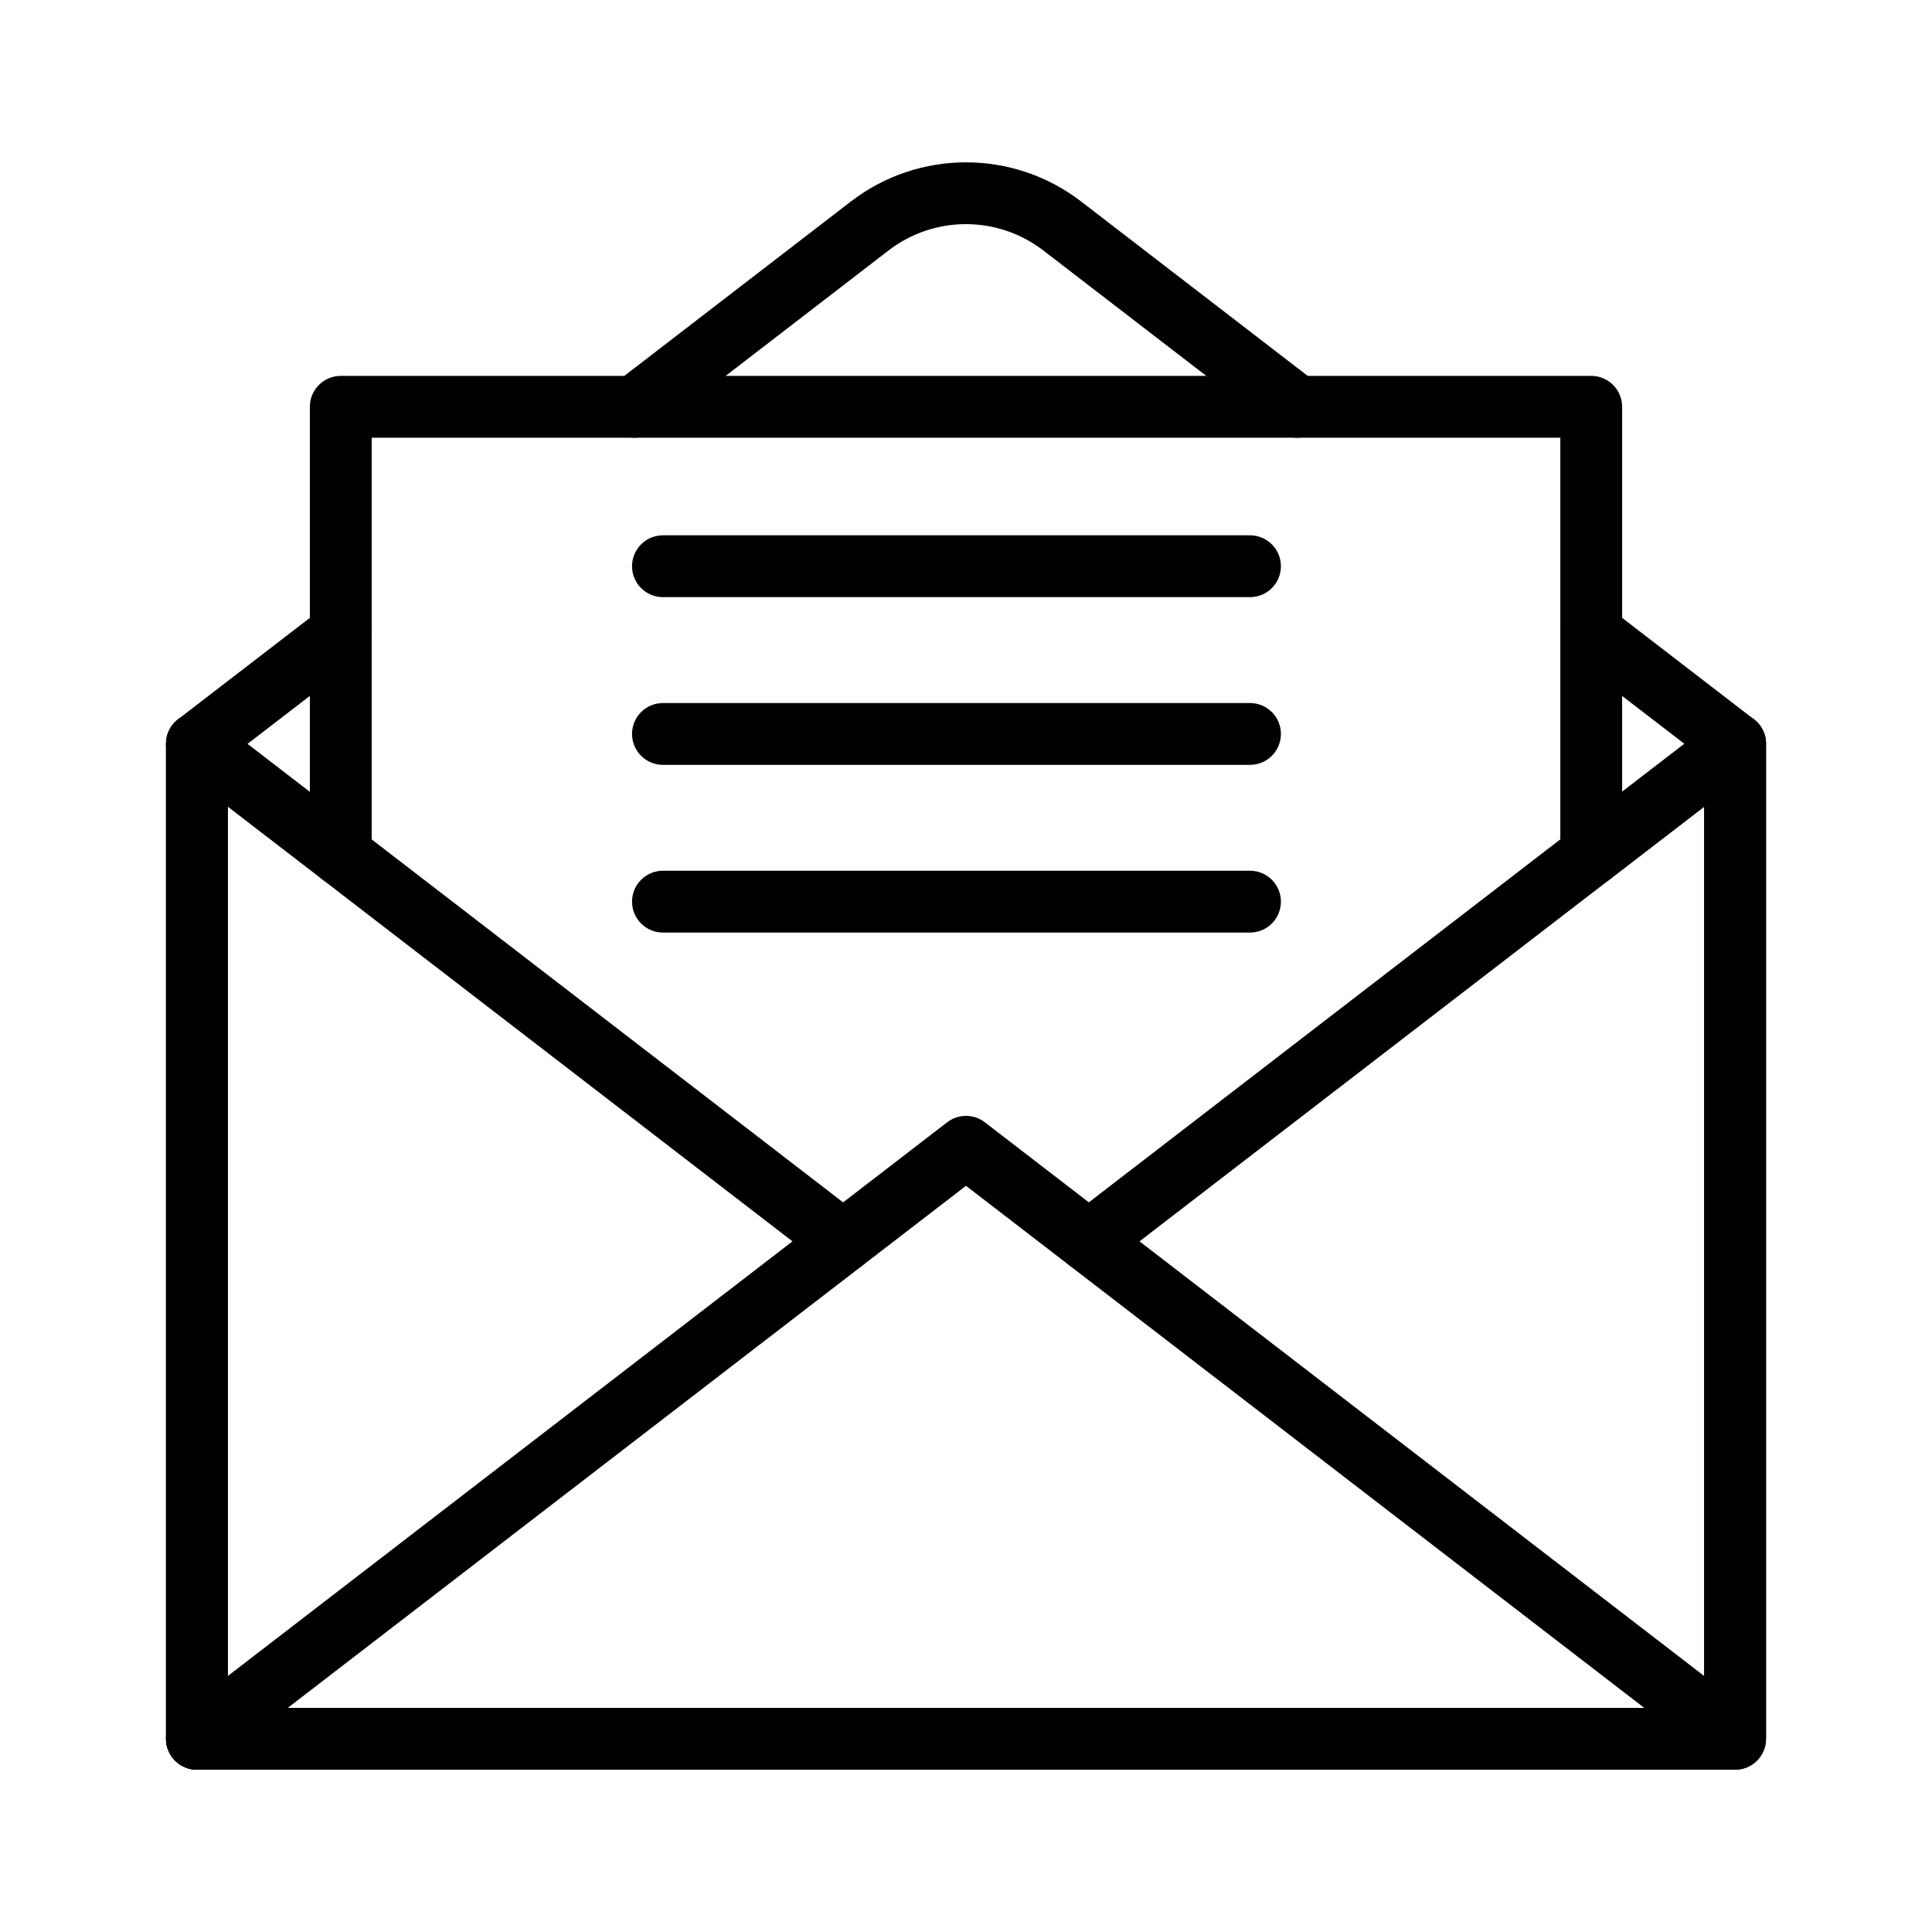
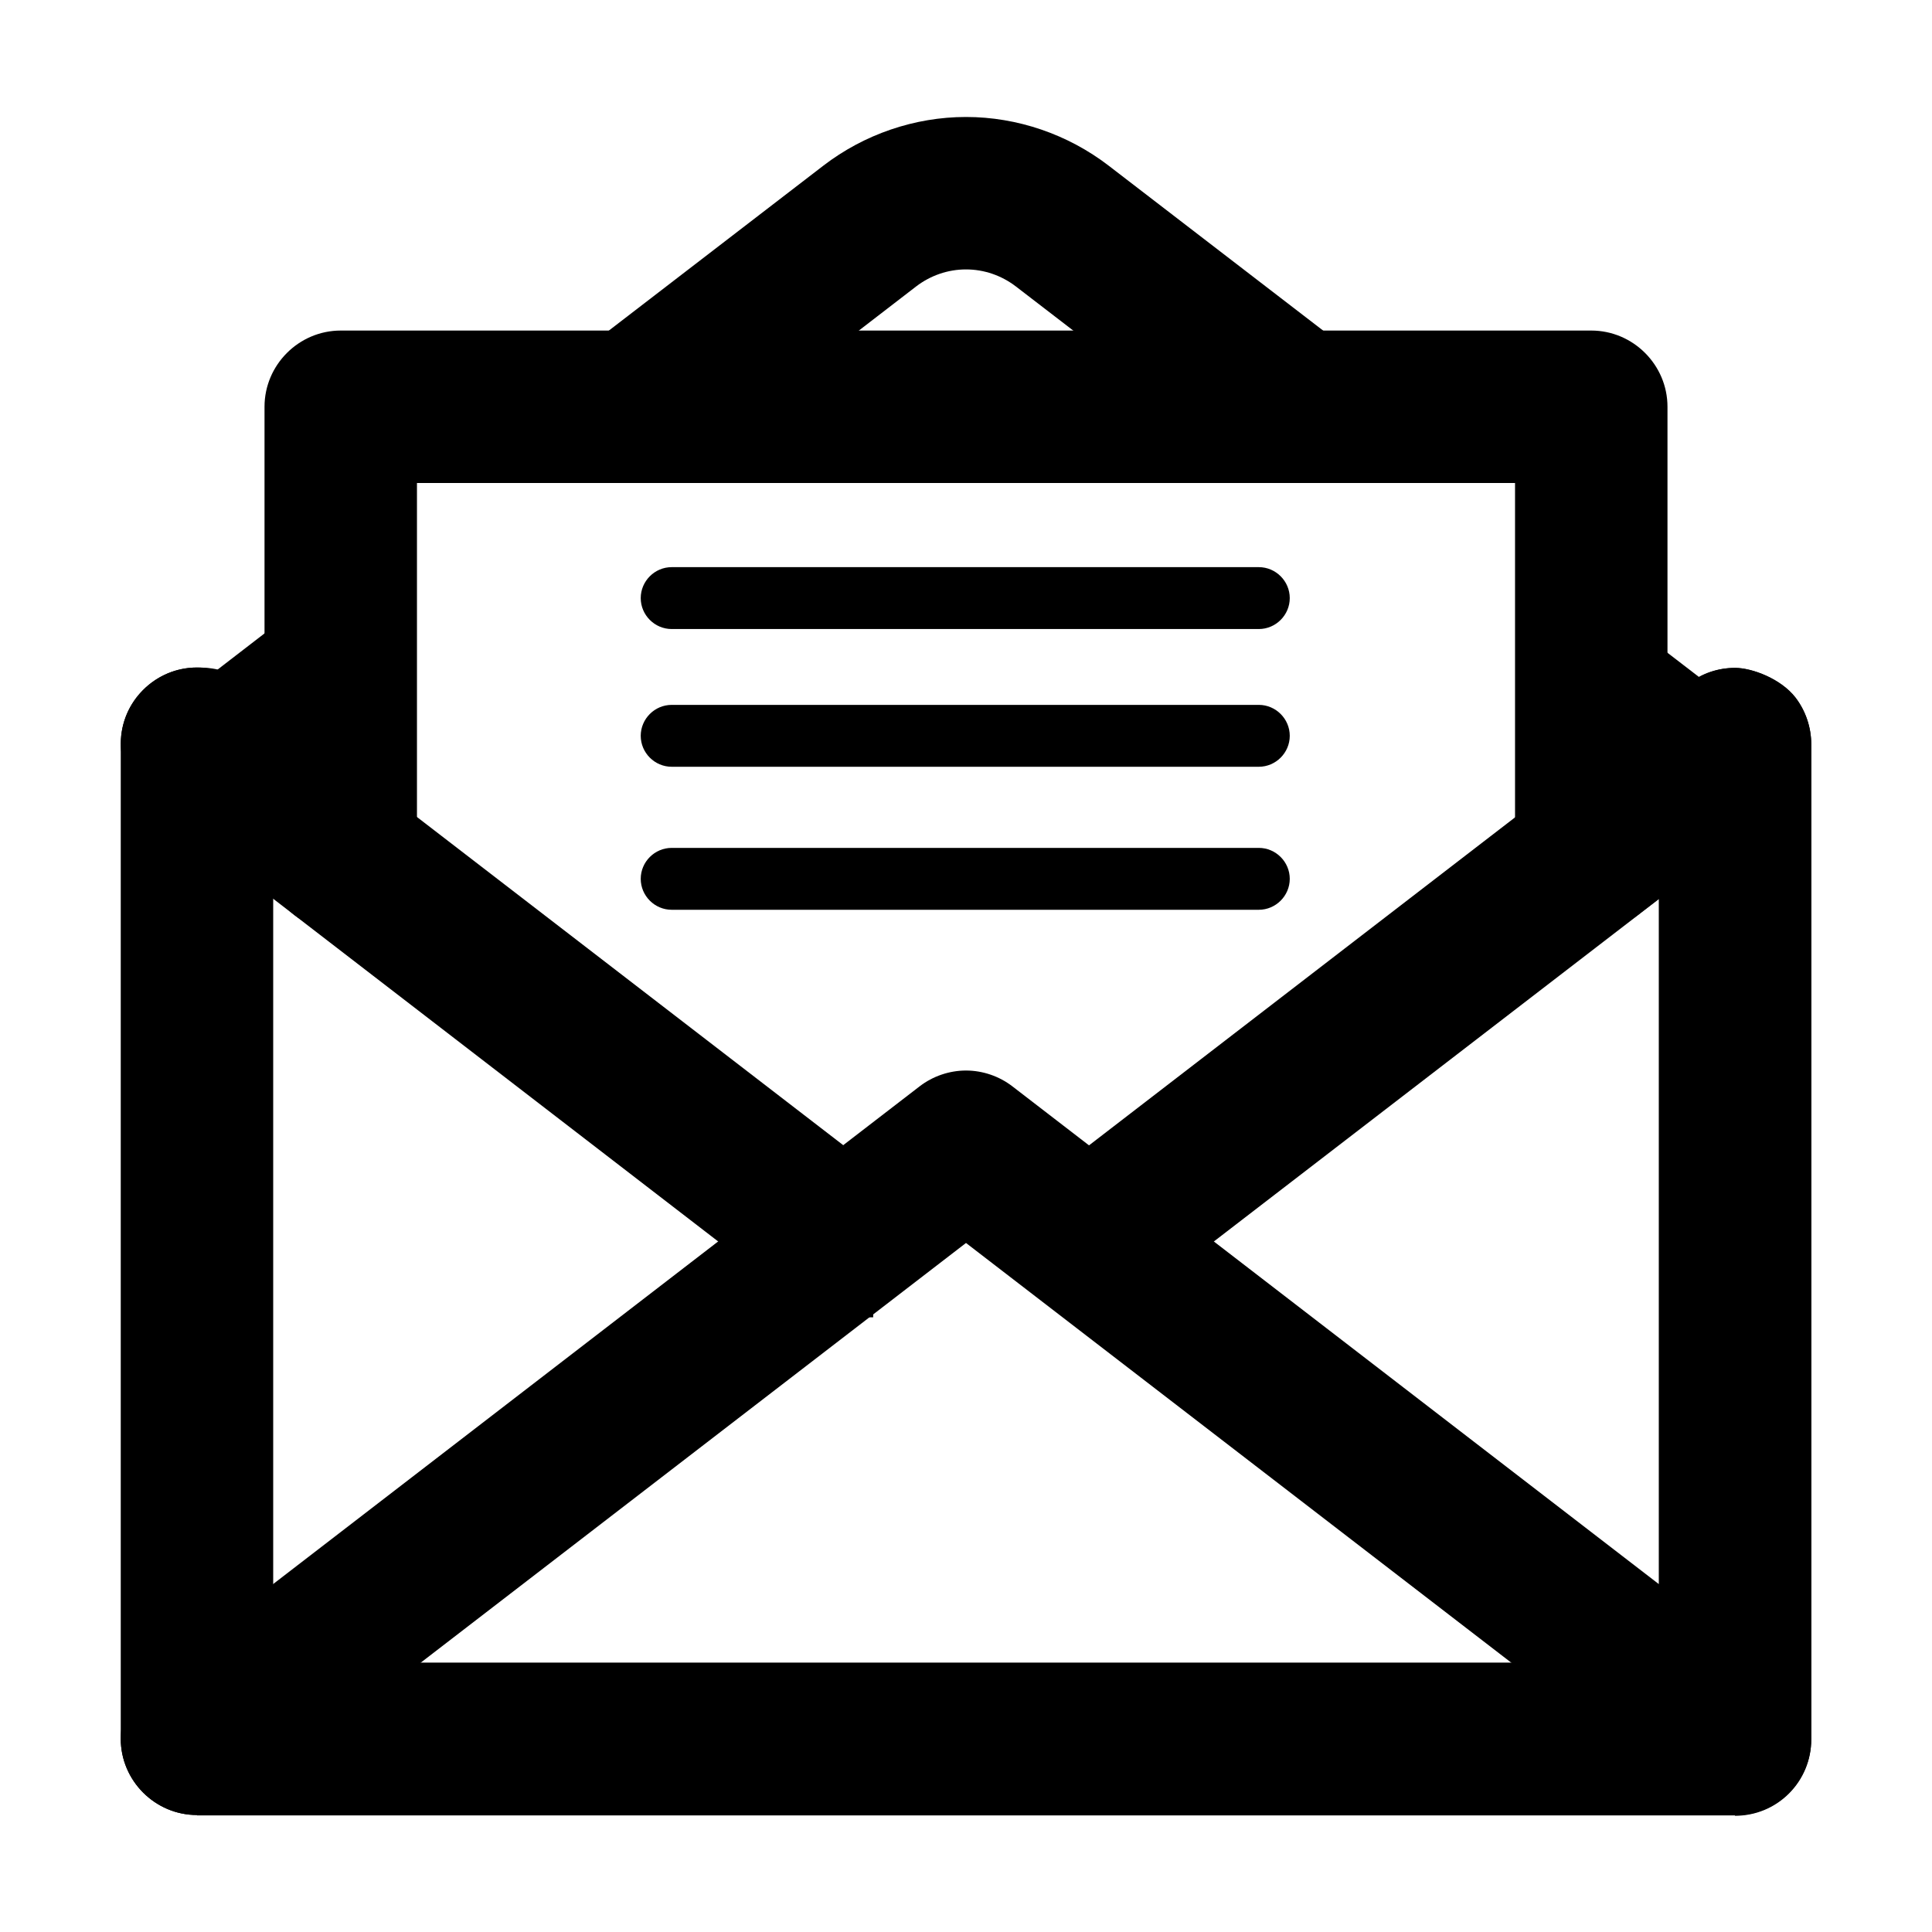
- <svg xmlns="http://www.w3.org/2000/svg" id="Layer_1" height="512" viewBox="0 0 1000 1000" width="512" data-name="Layer 1">
-   <path d="m898.07 401a15.92 15.92 0 0 1 -9.75-3.32l-74.46-57.28a16 16 0 0 1 19.52-25.4l74.46 57.32a16 16 0 0 1 -9.77 28.68z" />
-   <path d="m101.93 916a16 16 0 0 1 -9.77-28.68l398.08-306.42a16 16 0 0 1 19.52 0l372.32 286.59v-449.95l-48.7 37.46a16 16 0 1 1 -19.52-25.36l74.46-57.32a16 16 0 0 1 25.77 12.68v515a16 16 0 0 1 -25.76 12.68l-388.33-298.91-388.32 298.91a15.92 15.92 0 0 1 -9.75 3.32z" />
-   <path d="m898.09 916h-796.17a16 16 0 0 1 -16-16v-515a16 16 0 0 1 32 0v.4 498.6h764.17v-466.46l-308.75 237.66a16 16 0 1 1 -19.52-25.36l260-200.16 74.46-57.32a16 16 0 0 1 25.81 12.64v515a16 16 0 0 1 -16 16z" />
-   <path d="m436.41 658.52a15.92 15.92 0 0 1 -9.75-3.32l-260-200.15-74.5-57.33a16 16 0 0 1 19.52-25.36l74.46 57.32 260 200.16a16 16 0 0 1 -9.77 28.68z" />
-   <path d="m101.92 916a16 16 0 0 1 -16-16v-515a16 16 0 0 1 6.62-13l74.09-57a16 16 0 1 1 19.52 25.36l-68.23 52.52v506.72.4a16 16 0 0 1 -16 16z" />
-   <path d="m671.4 226.56a15.92 15.92 0 0 1 -9.75-3.32l-121.65-93.61a65.69 65.69 0 0 0 -80.08 0l-121.57 93.61a16 16 0 1 1 -19.52-25.36l121.61-93.61a97.74 97.74 0 0 1 119.12 0l121.61 93.61a16 16 0 0 1 -9.77 28.68z" />
-   <path d="m647 309.08h-303.86a16 16 0 0 1 0-32h303.86a16 16 0 0 1 0 32z" />
-   <path d="m647 395.89h-303.86a16 16 0 0 1 0-32h303.86a16 16 0 0 1 0 32z" />
-   <path d="m647 482.69h-303.86a16 16 0 0 1 0-32h303.86a16 16 0 0 1 0 32z" />
-   <path d="m823.62 458.36a16 16 0 0 1 -16-16v-215.8h-615.24v215.8a16 16 0 0 1 -32 0v-231.8a16 16 0 0 1 16-16h647.24a16 16 0 0 1 16 16v231.8a16 16 0 0 1 -16 16z" />
+ <svg xmlns="http://www.w3.org/2000/svg" id="Layer_1" version="1.1" viewBox="0 0 512 512">
+   <defs>
+     <style>
+       .st0 {
+         fill: none;
+       }
+ 
+       .st1 {
+         clip-path: url(#clippath);
+       }
+     </style>
+     <clipPath id="clippath">
+       <rect class="st0" x="634.8" y="-38.7" width="545.4" height="545.4" />
+     </clipPath>
+   </defs>
+   <path fill="currentColor" d="M459.8,205.3c-1.8,0-3.6-.6-5-1.7l-38.1-29.3c-3.6-2.8-4.3-7.9-1.5-11.5,2.8-3.6,7.9-4.3,11.5-1.5l38.1,29.3c3.6,2.8,4.3,7.9,1.5,11.5-1.6,2-4,3.2-6.5,3.2Z" />
+   <path fill="currentColor" d="M459.8,481c-4.4,0-8.8-1.5-12.3-4.2l-191.5-147.4-191.5,147.4c-3.5,2.7-7.9,4.2-12.3,4.2-11.1,0-20.2-9.1-20.2-20.2,0-6.2,2.9-12.2,7.9-16l203.8-156.9c3.5-2.7,7.9-4.2,12.3-4.2s8.8,1.5,12.3,4.2l171.3,131.9v-181.6l-5.6,4.3c-3.6,2.7-7.8,4.2-12.3,4.2s-12.2-2.9-16-7.9c-3.3-4.3-4.7-9.6-4-14.9.7-5.3,3.4-10.1,7.7-13.4l38.1-29.3c3.6-2.7,7.8-4.2,12.3-4.2s12.1,2.9,16,7.9c2.7,3.5,4.2,7.9,4.2,12.4v263.7c0,5.4-2.1,10.5-5.9,14.3s-8.9,5.9-14.3,5.9h0Z" />
+   <path fill="currentColor" d="M459.8,477c-3.6,0-7.1-1.2-9.9-3.4l-193.9-149.3L62.1,473.6c-2.8,2.2-6.3,3.4-9.9,3.4-8.9,0-16.2-7.3-16.2-16.2,0-5,2.4-9.8,6.3-12.8l203.8-156.9c2.8-2.2,6.3-3.4,9.9-3.4s7.1,1.2,9.9,3.4l177.7,136.8v-197.9l-12.1,9.3c-2.9,2.2-6.3,3.4-9.9,3.4s-9.7-2.3-12.8-6.3c-2.6-3.4-3.8-7.7-3.2-12,.6-4.3,2.8-8.1,6.2-10.7l38.1-29.3c2.9-2.2,6.3-3.4,9.9-3.4s9.7,2.3,12.8,6.3c2.2,2.8,3.4,6.3,3.4,9.9v263.7c0,8.9-7.3,16.2-16.2,16.2h0Z" />
+   <path fill="currentColor" d="M459.8,477c-3.6,0-7.1-1.2-9.9-3.4l-193.9-149.3L62.1,473.6c-2.8,2.2-6.3,3.4-9.9,3.4-8.9,0-16.2-7.3-16.2-16.2,0-5,2.4-9.8,6.3-12.8l203.8-156.9c2.8-2.2,6.3-3.4,9.9-3.4s7.1,1.2,9.9,3.4l177.7,136.8v-197.9l-12.1,9.3c-2.9,2.2-6.3,3.4-9.9,3.4s-9.7-2.3-12.8-6.3c-2.6-3.4-3.8-7.7-3.2-12,.6-4.3,2.8-8.1,6.2-10.7l38.1-29.3c2.9-2.2,6.3-3.4,9.9-3.4s9.7,2.3,12.8,6.3c2.2,2.8,3.4,6.3,3.4,9.9v263.7c0,8.9-7.3,16.2-16.2,16.2h0Z" />
+   <path fill="currentColor" d="M459.8,473c-2.7,0-5.3-.9-7.4-2.5l-196.4-151.2L59.6,470.5c-2.1,1.6-4.7,2.5-7.4,2.5-6.7,0-12.2-5.5-12.2-12.2,0-3.8,1.8-7.4,4.8-9.7l203.8-156.9c2.1-1.6,4.8-2.5,7.4-2.5s5.3.9,7.4,2.5l184.2,141.8v-214.1l-18.5,14.2c-2.1,1.7-4.7,2.5-7.4,2.5s-7.3-1.7-9.7-4.8c-2-2.6-2.8-5.8-2.4-9s2.1-6.1,4.7-8.1l38.1-29.3c2.2-1.7,4.7-2.5,7.4-2.5s7.3,1.7,9.7,4.7c1.6,2.1,2.5,4.8,2.5,7.5v263.7c0,6.7-5.5,12.2-12.2,12.2h0Z" />
+   <path fill="currentColor" d="M459.8,477c-3.6,0-7.1-1.2-9.9-3.4l-193.9-149.3L62.1,473.6c-2.8,2.2-6.3,3.4-9.9,3.4-8.9,0-16.2-7.3-16.2-16.2,0-5,2.4-9.8,6.3-12.8l203.8-156.9c2.8-2.2,6.3-3.4,9.9-3.4s7.1,1.2,9.9,3.4l177.7,136.8v-197.9l-12.1,9.3c-2.9,2.2-6.3,3.4-9.9,3.4s-9.7-2.3-12.8-6.3c-2.6-3.4-3.8-7.7-3.2-12,.6-4.3,2.8-8.1,6.2-10.7l38.1-29.3c2.9-2.2,6.3-3.4,9.9-3.4s9.7,2.3,12.8,6.3c2.2,2.8,3.4,6.3,3.4,9.9v263.7c0,8.9-7.3,16.2-16.2,16.2h0Z" />
+   <path fill="currentColor" d="M459.8,473c-2.7,0-5.3-.9-7.4-2.5l-196.4-151.2L59.6,470.5c-2.1,1.6-4.7,2.5-7.4,2.5-6.7,0-12.2-5.5-12.2-12.2,0-3.8,1.8-7.4,4.8-9.7l203.8-156.9c2.1-1.6,4.8-2.5,7.4-2.5s5.3.9,7.4,2.5l184.2,141.8v-214.1l-18.5,14.2c-2.1,1.7-4.7,2.5-7.4,2.5s-7.3-1.7-9.7-4.8c-2-2.6-2.8-5.8-2.4-9s2.1-6.1,4.7-8.1l38.1-29.3c2.2-1.7,4.7-2.5,7.4-2.5s7.3,1.7,9.7,4.7c1.6,2.1,2.5,4.8,2.5,7.5v263.7c0,6.7-5.5,12.2-12.2,12.2h0Z" />
+   <path fill="currentColor" d="M459.8,473c-2.7,0-5.3-.9-7.4-2.5l-196.4-151.2L59.6,470.5c-2.1,1.6-4.7,2.5-7.4,2.5-6.7,0-12.2-5.5-12.2-12.2,0-3.8,1.8-7.4,4.8-9.7l203.8-156.9c2.1-1.6,4.8-2.5,7.4-2.5s5.3.9,7.4,2.5l184.2,141.8v-214.1l-18.5,14.2c-2.1,1.7-4.7,2.5-7.4,2.5s-7.3-1.7-9.7-4.8c-2-2.6-2.8-5.8-2.4-9s2.1-6.1,4.7-8.1l38.1-29.3c2.2-1.7,4.7-2.5,7.4-2.5s7.3,1.7,9.7,4.7c1.6,2.1,2.5,4.8,2.5,7.5v263.7c0,6.7-5.5,12.2-12.2,12.2h0Z" />
+   <path fill="currentColor" d="M52.2,469c-4.5,0-8.2-3.7-8.2-8.2,0-2.5,1.2-4.9,3.2-6.5l203.8-156.9c2.9-2.3,7-2.3,10,0l190.6,146.7v-230.4l-24.9,19.2c-3.6,2.8-8.7,2.1-11.5-1.5-2.8-3.6-2.1-8.7,1.5-11.5l38.1-29.3c3.6-2.8,8.7-2.1,11.5,1.5,1.1,1.4,1.7,3.2,1.7,5v263.7c0,4.5-3.7,8.2-8.2,8.2-1.8,0-3.6-.6-5-1.7l-198.8-153L57.2,467.3c-1.4,1.1-3.2,1.7-5,1.7h0Z" />
+   <path fill="currentColor" d="M52.2,481c-11.1,0-20.2-9.1-20.2-20.2V197.1c0-11.1,9.1-20.2,20.2-20.2s20.2,9.1,20.2,20.2v243.5h367.3v-202.4l-138.8,106.8c-3.6,2.7-7.8,4.2-12.3,4.2s-12.2-2.9-16-7.9c-6.8-8.8-5.1-21.5,3.7-28.3l171.2-131.8c3.5-2.8,7.8-4.2,12.3-4.2s12.1,2.8,16,7.8c2.7,3.5,4.2,7.9,4.2,12.4v263.7c0,11.1-9.1,20.2-20.2,20.2H52.2Z" />
+   <path fill="currentColor" d="M52.2,477c-8.9,0-16.2-7.3-16.2-16.2V197.1c0-8.9,7.3-16.2,16.2-16.2s16.2,7.3,16.2,16.2v247.5h375.3v-214.6l-145.2,111.8c-2.9,2.2-6.3,3.4-9.9,3.4s-9.7-2.3-12.8-6.3c-5.4-7.1-4.1-17.3,3-22.7l171.2-131.8c2.8-2.2,6.3-3.4,9.9-3.4s9.7,2.3,12.8,6.3c2.2,2.8,3.4,6.4,3.4,9.9v263.7c0,8.9-7.3,16.2-16.2,16.2H52.2Z" />
+   <path fill="currentColor" d="M52.2,477c-8.9,0-16.2-7.3-16.2-16.2V197.1c0-8.9,7.3-16.2,16.2-16.2s16.2,7.3,16.2,16.2v247.5h375.3v-214.6l-145.2,111.8c-2.9,2.2-6.3,3.4-9.9,3.4s-9.7-2.3-12.8-6.3c-5.4-7.1-4.1-17.3,3-22.7l171.2-131.8c2.8-2.2,6.3-3.4,9.9-3.4s9.7,2.3,12.8,6.3c2.2,2.8,3.4,6.4,3.4,9.9v263.7c0,8.9-7.3,16.2-16.2,16.2H52.2Z" />
+   <path fill="currentColor" d="M52.2,473c-6.7,0-12.2-5.5-12.2-12.2V197.1c0-6.7,5.5-12.2,12.2-12.2s12.2,5.5,12.2,12.2v251.5h383.3v-226.7l-151.6,116.7c-2.2,1.7-4.7,2.5-7.4,2.5-3.8,0-7.3-1.7-9.7-4.8-4.1-5.3-3.1-13,2.2-17.1l171.2-131.8c2.1-1.7,4.7-2.6,7.5-2.6s7.3,1.7,9.6,4.7c1.7,2.1,2.6,4.8,2.6,7.5v263.7c0,6.7-5.5,12.2-12.2,12.2H52.2Z" />
+   <path fill="currentColor" d="M52.2,477c-8.9,0-16.2-7.3-16.2-16.2V197.1c0-8.9,7.3-16.2,16.2-16.2s16.2,7.3,16.2,16.2v247.5h375.3v-214.6l-145.2,111.8c-2.9,2.2-6.3,3.4-9.9,3.4s-9.7-2.3-12.8-6.3c-5.4-7.1-4.1-17.3,3-22.7l171.2-131.8c2.8-2.2,6.3-3.4,9.9-3.4s9.7,2.3,12.8,6.3c2.2,2.8,3.4,6.4,3.4,9.9v263.7c0,8.9-7.3,16.2-16.2,16.2H52.2Z" />
+   <path fill="currentColor" d="M52.2,473c-6.7,0-12.2-5.5-12.2-12.2V197.1c0-6.7,5.5-12.2,12.2-12.2s12.2,5.5,12.2,12.2v251.5h383.3v-226.7l-151.6,116.7c-2.2,1.7-4.7,2.5-7.4,2.5-3.8,0-7.3-1.7-9.7-4.8-4.1-5.3-3.1-13,2.2-17.1l171.2-131.8c2.1-1.7,4.7-2.6,7.5-2.6s7.3,1.7,9.6,4.7c1.7,2.1,2.6,4.8,2.6,7.5v263.7c0,6.7-5.5,12.2-12.2,12.2H52.2Z" />
+   <path fill="currentColor" d="M52.2,473c-6.7,0-12.2-5.5-12.2-12.2V197.1c0-6.7,5.5-12.2,12.2-12.2s12.2,5.5,12.2,12.2v251.5h383.3v-226.7l-151.6,116.7c-2.2,1.7-4.7,2.5-7.4,2.5-3.8,0-7.3-1.7-9.7-4.8-4.1-5.3-3.1-13,2.2-17.1l171.2-131.8c2.1-1.7,4.7-2.6,7.5-2.6s7.3,1.7,9.6,4.7c1.7,2.1,2.6,4.8,2.6,7.5v263.7c0,6.7-5.5,12.2-12.2,12.2H52.2Z" />
+   <path fill="currentColor" d="M459.8,469H52.2c-4.5,0-8.2-3.7-8.2-8.2V197.1c0-4.5,3.7-8.2,8.2-8.2s8.2,3.7,8.2,8.2v255.5h391.3v-238.8l-158.1,121.7c-3.6,2.8-8.7,2.1-11.5-1.5s-2.1-8.7,1.5-11.5l133.1-102.5,38.1-29.3c3.6-2.8,8.7-2.1,11.5,1.4,1.1,1.4,1.7,3.2,1.7,5v263.7c0,4.5-3.7,8.2-8.2,8.2Z" />
+   <path fill="currentColor" d="M215.4,349.2v-1.7c-1.5-.7-3-1.5-4.3-2.5l-133.1-102.5-38.1-29.4c-8.8-6.8-10.5-19.5-3.7-28.3,3.9-5,9.7-7.9,16-7.9s8.7,1.4,12.3,4.2l171.2,131.8c4.3,3.3,7,8,7.7,13.4.7,5.3-.7,10.6-4,14.9-2.1,2.7-4.9,4.9-8,6.2v1.7s-16,0-16,0Z" />
+   <path fill="currentColor" d="M219.4,345.2v-.5c-2.1-.5-4.1-1.5-5.9-2.9l-133.1-102.5-38.1-29.4c-7.1-5.4-8.4-15.6-3-22.7,3.1-4,7.8-6.3,12.8-6.3s7,1.2,9.9,3.4l171.2,131.8c3.4,2.6,5.6,6.5,6.2,10.7.6,4.3-.6,8.5-3.2,12-2.2,2.9-5.4,4.9-8.8,5.8v.5s-8,0-8,0Z" />
+   <path fill="currentColor" d="M219.4,345.2v-.5c-2.1-.5-4.1-1.5-5.9-2.9l-133.1-102.5-38.1-29.4c-7.1-5.4-8.4-15.6-3-22.7,3.1-4,7.8-6.3,12.8-6.3s7,1.2,9.9,3.4l171.2,131.8c3.4,2.6,5.6,6.5,6.2,10.7.6,4.3-.6,8.5-3.2,12-2.2,2.9-5.4,4.9-8.8,5.8v.5s-8,0-8,0Z" />
+   <path fill="currentColor" d="M223.4,341.2v-2.7s0,2.7,0,2.7c-2.7,0-5.3-.9-7.4-2.5l-133.1-102.5-38.1-29.4c-5.3-4.1-6.3-11.8-2.2-17.1,2.3-3,5.9-4.8,9.7-4.8s5.3.9,7.4,2.5l171.2,131.8c2.6,2,4.2,4.9,4.7,8.1s-.4,6.4-2.4,9c-2.3,3-5.9,4.8-9.6,4.8h0Z" />
+   <path fill="currentColor" d="M219.4,345.2v-.5c-2.1-.5-4.1-1.5-5.9-2.9l-133.1-102.5-38.1-29.4c-7.1-5.4-8.4-15.6-3-22.7,3.1-4,7.8-6.3,12.8-6.3s7,1.2,9.9,3.4l171.2,131.8c3.4,2.6,5.6,6.5,6.2,10.7.6,4.3-.6,8.5-3.2,12-2.2,2.9-5.4,4.9-8.8,5.8v.5s-8,0-8,0Z" />
+   <path fill="currentColor" d="M223.4,341.2v-2.7s0,2.7,0,2.7c-2.7,0-5.3-.9-7.4-2.5l-133.1-102.5-38.1-29.4c-5.3-4.1-6.3-11.8-2.2-17.1,2.3-3,5.9-4.8,9.7-4.8s5.3.9,7.4,2.5l171.2,131.8c2.6,2,4.2,4.9,4.7,8.1s-.4,6.4-2.4,9c-2.3,3-5.9,4.8-9.6,4.8h0Z" />
+   <path fill="currentColor" d="M223.4,341.2v-2.7s0,2.7,0,2.7c-2.7,0-5.3-.9-7.4-2.5l-133.1-102.5-38.1-29.4c-5.3-4.1-6.3-11.8-2.2-17.1,2.3-3,5.9-4.8,9.7-4.8s5.3.9,7.4,2.5l171.2,131.8c2.6,2,4.2,4.9,4.7,8.1s-.4,6.4-2.4,9c-2.3,3-5.9,4.8-9.6,4.8h0Z" />
+   <path fill="currentColor" d="M223.4,337.2c-1.8,0-3.6-.6-5-1.7l-133.1-102.5-38.1-29.4c-3.6-2.8-4.3-7.9-1.5-11.5s7.9-4.3,11.5-1.5l38.1,29.3,133.1,102.5c3.6,2.8,4.3,7.9,1.5,11.5-1.6,2-4,3.2-6.5,3.2h0Z" />
+   <path fill="currentColor" d="M52.2,473c-6.7,0-12.2-5.5-12.2-12.2V197.1c0-3.9,1.9-7.6,5-9.9l37.9-29.2c2.2-1.7,4.7-2.5,7.4-2.5s7.3,1.7,9.7,4.8c2,2.6,2.8,5.8,2.4,9-.4,3.2-2.1,6.1-4.7,8.1l-33.4,25.7v257.7c0,6.7-5.5,12.2-12.2,12.2Z" />
+   <path fill="currentColor" d="M52.2,469c-4.5,0-8.2-3.7-8.2-8.2V197.1c0-2.6,1.3-5.1,3.4-6.7l37.9-29.2c3.6-2.8,8.7-2.1,11.5,1.5,2.8,3.6,2.1,8.7-1.5,11.5l-34.9,26.9v259.6c0,4.5-3.7,8.2-8.2,8.2Z" />
+   <path fill="currentColor" d="M168.2,128c-6.3,0-12.2-2.9-16-7.9-6.8-8.8-5.1-21.5,3.7-28.3l62.3-47.9c10.8-8.3,24.2-12.9,37.8-12.9s27,4.6,37.8,12.9l62.3,47.9c4.3,3.3,7,8,7.7,13.4.7,5.3-.7,10.6-4,14.9-3.8,4.9-9.8,7.9-16,7.9s-8.8-1.5-12.3-4.2l-62.3-47.9c-3.8-2.9-8.4-4.5-13.2-4.5s-9.4,1.6-13.2,4.5l-62.2,47.9c-3.6,2.7-7.8,4.2-12.3,4.2Z" />
+   <path fill="currentColor" d="M168.2,124c-5.1,0-9.7-2.3-12.8-6.3-5.4-7.1-4.1-17.3,3-22.7l62.3-47.9c10.1-7.8,22.7-12,35.4-12s25.3,4.3,35.4,12l62.3,47.9c3.4,2.6,5.6,6.5,6.2,10.7.6,4.3-.6,8.5-3.2,12-3,4-7.8,6.3-12.8,6.3s-7.1-1.2-9.9-3.4l-62.3-47.9c-4.5-3.5-9.9-5.3-15.6-5.3s-11.1,1.8-15.6,5.3l-62.2,47.9c-2.9,2.2-6.3,3.4-9.9,3.4Z" />
+   <path fill="currentColor" d="M168.2,124c-5.1,0-9.7-2.3-12.8-6.3-5.4-7.1-4.1-17.3,3-22.7l62.3-47.9c10.1-7.8,22.7-12,35.4-12s25.3,4.3,35.4,12l62.3,47.9c3.4,2.6,5.6,6.5,6.2,10.7.6,4.3-.6,8.5-3.2,12-3,4-7.8,6.3-12.8,6.3s-7.1-1.2-9.9-3.4l-62.3-47.9c-4.5-3.5-9.9-5.3-15.6-5.3s-11.1,1.8-15.6,5.3l-62.2,47.9c-2.9,2.2-6.3,3.4-9.9,3.4Z" />
+   <path fill="currentColor" d="M168.2,120c-3.8,0-7.3-1.7-9.7-4.8-4.1-5.3-3.1-13,2.2-17.1l62.3-47.9c9.4-7.2,21.1-11.2,32.9-11.2s23.5,4,32.9,11.2l62.3,47.9c2.6,2,4.2,4.9,4.7,8.1.4,3.2-.4,6.4-2.4,9-2.3,3-5.9,4.8-9.7,4.8s-5.3-.9-7.4-2.5l-62.3-47.9c-5.2-4-11.5-6.1-18.1-6.1s-12.8,2.1-18.1,6.1l-62.2,47.9c-2.2,1.7-4.7,2.5-7.4,2.5Z" />
+   <path fill="currentColor" d="M168.2,124c-5.1,0-9.7-2.3-12.8-6.3-5.4-7.1-4.1-17.3,3-22.7l62.3-47.9c10.1-7.8,22.7-12,35.4-12s25.3,4.3,35.4,12l62.3,47.9c3.4,2.6,5.6,6.5,6.2,10.7.6,4.3-.6,8.5-3.2,12-3,4-7.8,6.3-12.8,6.3s-7.1-1.2-9.9-3.4l-62.3-47.9c-4.5-3.5-9.9-5.3-15.6-5.3s-11.1,1.8-15.6,5.3l-62.2,47.9c-2.9,2.2-6.3,3.4-9.9,3.4Z" />
+   <path fill="currentColor" d="M168.2,120c-3.8,0-7.3-1.7-9.7-4.8-4.1-5.3-3.1-13,2.2-17.1l62.3-47.9c9.4-7.2,21.1-11.2,32.9-11.2s23.5,4,32.9,11.2l62.3,47.9c2.6,2,4.2,4.9,4.7,8.1.4,3.2-.4,6.4-2.4,9-2.3,3-5.9,4.8-9.7,4.8s-5.3-.9-7.4-2.5l-62.3-47.9c-5.2-4-11.5-6.1-18.1-6.1s-12.8,2.1-18.1,6.1l-62.2,47.9c-2.2,1.7-4.7,2.5-7.4,2.5Z" />
+   <path fill="currentColor" d="M168.2,120c-3.8,0-7.3-1.7-9.7-4.8-4.1-5.3-3.1-13,2.2-17.1l62.3-47.9c9.4-7.2,21.1-11.2,32.9-11.2s23.5,4,32.9,11.2l62.3,47.9c2.6,2,4.2,4.9,4.7,8.1.4,3.2-.4,6.4-2.4,9-2.3,3-5.9,4.8-9.7,4.8s-5.3-.9-7.4-2.5l-62.3-47.9c-5.2-4-11.5-6.1-18.1-6.1s-12.8,2.1-18.1,6.1l-62.2,47.9c-2.2,1.7-4.7,2.5-7.4,2.5Z" />
+   <path fill="currentColor" d="M343.8,116c-1.8,0-3.6-.6-5-1.7l-62.3-47.9c-12.1-9.3-28.9-9.3-41,0l-62.2,47.9c-3.6,2.8-8.7,2.1-11.5-1.5-2.8-3.6-2.1-8.7,1.5-11.5h0l62.3-47.9c18-13.8,43-13.8,61,0l62.3,47.9c3.6,2.8,4.3,7.9,1.5,11.5-1.6,2-4,3.2-6.5,3.2h0Z" />
+   <path fill="currentColor" d="M-365.3,523.2c-8.9,0-16.2-7.3-16.2-16.2s7.3-16.2,16.2-16.2h155.6c8.9,0,16.2,7.3,16.2,16.2s-7.3,16.2-16.2,16.2h-155.6Z" />
+   <path fill="currentColor" d="M-343.3,393.2c-6.7,0-12.2-5.5-12.2-12.2s5.5-12.2,12.2-12.2h155.6c6.7,0,12.2,5.5,12.2,12.2s-5.5,12.2-12.2,12.2h-155.6Z" />
+   <path fill="currentColor" d="M-290.3,256.2c-6.7,0-12.2-5.5-12.2-12.2s5.5-12.2,12.2-12.2h155.6c6.7,0,12.2,5.5,12.2,12.2s-5.5,12.2-12.2,12.2h-155.6Z" />
+   <path fill="currentColor" d="M-419.3,202.7c-8.9,0-16.2-7.3-16.2-16.2s7.3-16.2,16.2-16.2h155.6c8.9,0,16.2,7.3,16.2,16.2s-7.3,16.2-16.2,16.2h-155.6Z" />
+   <path fill="currentColor" d="M-259.3,159.7c-6.7,0-12.2-5.5-12.2-12.2s5.5-12.2,12.2-12.2H-103.7c6.7,0,12.2,5.5,12.2,12.2s-5.5,12.2-12.2,12.2h-155.6Z" />
+   <path fill="currentColor" d="M-276.3,116.7c-6.7,0-12.2-5.5-12.2-12.2s5.5-12.2,12.2-12.2H-120.7c6.7,0,12.2,5.5,12.2,12.2s-5.5,12.2-12.2,12.2h-155.6Z" />
+   <path fill="currentColor" d="M-390.3,406.1c-8.9,0-16.2-7.3-16.2-16.2s7.3-16.2,16.2-16.2h155.6c8.9,0,16.2,7.3,16.2,16.2s-7.3,16.2-16.2,16.2h-155.6Z" />
+   <path fill="currentColor" d="M-410.3,400.1c-6.7,0-12.2-5.5-12.2-12.2s5.5-12.2,12.2-12.2h155.6c6.7,0,12.2,5.5,12.2,12.2s-5.5,12.2-12.2,12.2h-155.6Z" />
+   <path fill="currentColor" d="M-466.3,344.1c-6.7,0-12.2-5.5-12.2-12.2s5.5-12.2,12.2-12.2h155.6c6.7,0,12.2,5.5,12.2,12.2s-5.5,12.2-12.2,12.2h-155.6Z" />
+   <path fill="currentColor" d="M333.6,203.2h-155.6c-4.5,0-8.2-3.7-8.2-8.2s3.7-8.2,8.2-8.2h155.6c4.5,0,8.2,3.7,8.2,8.2s-3.7,8.2-8.2,8.2Z" />
+   <path fill="currentColor" d="M333.6,166.7h-155.6c-4.5,0-8.2-3.7-8.2-8.2s3.7-8.2,8.2-8.2h155.6c4.5,0,8.2,3.7,8.2,8.2s-3.7,8.2-8.2,8.2Z" />
+   <path fill="currentColor" d="M333.6,241.1h-155.6c-4.5,0-8.2-3.7-8.2-8.2s3.7-8.2,8.2-8.2h155.6c4.5,0,8.2,3.7,8.2,8.2s-3.7,8.2-8.2,8.2Z" />
+   <path fill="currentColor" d="M421.7,246.7c-11.1,0-20.2-9.1-20.2-20.2v-98.5H110.5v98.5c0,11.1-9.1,20.2-20.2,20.2s-20.2-9.1-20.2-20.2v-118.7c0-11.1,9.1-20.2,20.2-20.2h331.4c11.1,0,20.2,9.1,20.2,20.2v118.7c0,11.1-9.1,20.2-20.2,20.2Z" />
+   <path fill="currentColor" d="M421.7,242.7c-8.9,0-16.2-7.3-16.2-16.2v-102.5H106.5v102.5c0,8.9-7.3,16.2-16.2,16.2s-16.2-7.3-16.2-16.2v-118.7c0-8.9,7.3-16.2,16.2-16.2h331.4c8.9,0,16.2,7.3,16.2,16.2v118.7c0,8.9-7.3,16.2-16.2,16.2Z" />
+   <path fill="currentColor" d="M421.7,242.7c-8.9,0-16.2-7.3-16.2-16.2v-102.5H106.5v102.5c0,8.9-7.3,16.2-16.2,16.2s-16.2-7.3-16.2-16.2v-118.7c0-8.9,7.3-16.2,16.2-16.2h331.4c8.9,0,16.2,7.3,16.2,16.2v118.7c0,8.9-7.3,16.2-16.2,16.2Z" />
+   <path fill="currentColor" d="M421.7,238.7c-6.7,0-12.2-5.5-12.2-12.2v-106.5H102.5v106.5c0,6.7-5.5,12.2-12.2,12.2s-12.2-5.5-12.2-12.2v-118.7c0-6.7,5.5-12.2,12.2-12.2h331.4c6.7,0,12.2,5.5,12.2,12.2v118.7c0,6.7-5.5,12.2-12.2,12.2Z" />
+   <path fill="currentColor" d="M421.7,242.7c-8.9,0-16.2-7.3-16.2-16.2v-102.5H106.5v102.5c0,8.9-7.3,16.2-16.2,16.2s-16.2-7.3-16.2-16.2v-118.7c0-8.9,7.3-16.2,16.2-16.2h331.4c8.9,0,16.2,7.3,16.2,16.2v118.7c0,8.9-7.3,16.2-16.2,16.2Z" />
+   <path fill="currentColor" d="M421.7,238.7c-6.7,0-12.2-5.5-12.2-12.2v-106.5H102.5v106.5c0,6.7-5.5,12.2-12.2,12.2s-12.2-5.5-12.2-12.2v-118.7c0-6.7,5.5-12.2,12.2-12.2h331.4c6.7,0,12.2,5.5,12.2,12.2v118.7c0,6.7-5.5,12.2-12.2,12.2Z" />
+   <path fill="currentColor" d="M421.7,238.7c-6.7,0-12.2-5.5-12.2-12.2v-106.5H102.5v106.5c0,6.7-5.5,12.2-12.2,12.2s-12.2-5.5-12.2-12.2v-118.7c0-6.7,5.5-12.2,12.2-12.2h331.4c6.7,0,12.2,5.5,12.2,12.2v118.7c0,6.7-5.5,12.2-12.2,12.2Z" />
+   <path fill="currentColor" d="M421.7,234.7c-4.5,0-8.2-3.7-8.2-8.2v-110.5H98.5v110.5c0,4.5-3.7,8.2-8.2,8.2s-8.2-3.7-8.2-8.2v-118.7c0-4.5,3.7-8.2,8.2-8.2h331.4c4.5,0,8.2,3.7,8.2,8.2v118.7c0,4.5-3.7,8.2-8.2,8.2Z" />
+   <g class="st1">
+     <path fill="currentColor" d="M1021.1,29.5h90.9c12.6,0,22.7,10.2,22.7,22.7v363.6c0,12.6-10.2,22.7-22.7,22.7h-409.1c-12.6,0-22.7-10.2-22.7-22.7V52.2c0-12.6,10.2-22.7,22.7-22.7h90.9V-16h45.5V29.5h136.4V-16h45.5V29.5ZM975.7,74.9h-136.4v45.5h-45.5v-45.5h-68.2v90.9h363.6v-90.9h-68.2v45.5h-45.5v-45.5ZM1089.3,211.3h-363.6v181.8h363.6v-181.8Z" />
+   </g>
</svg>
